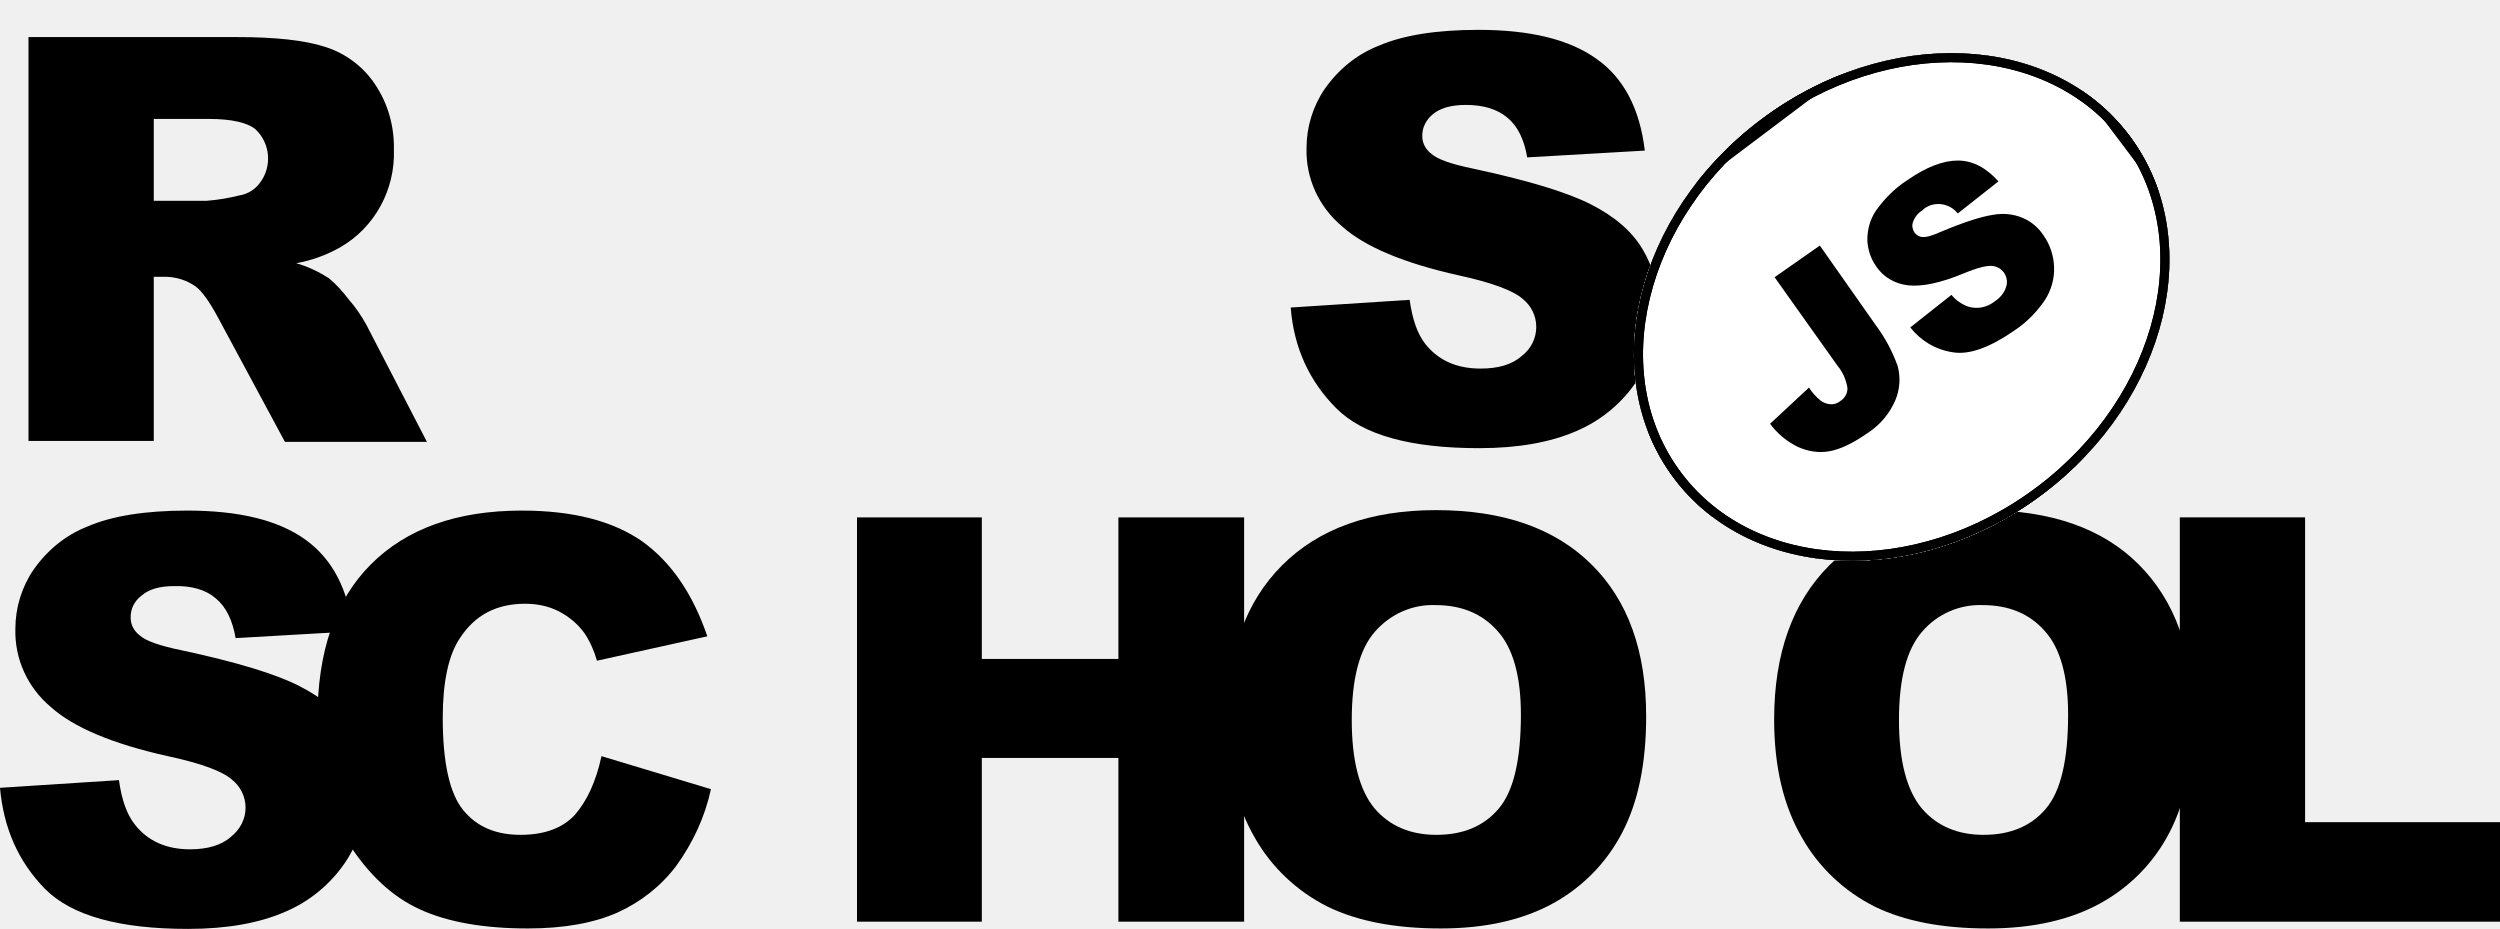
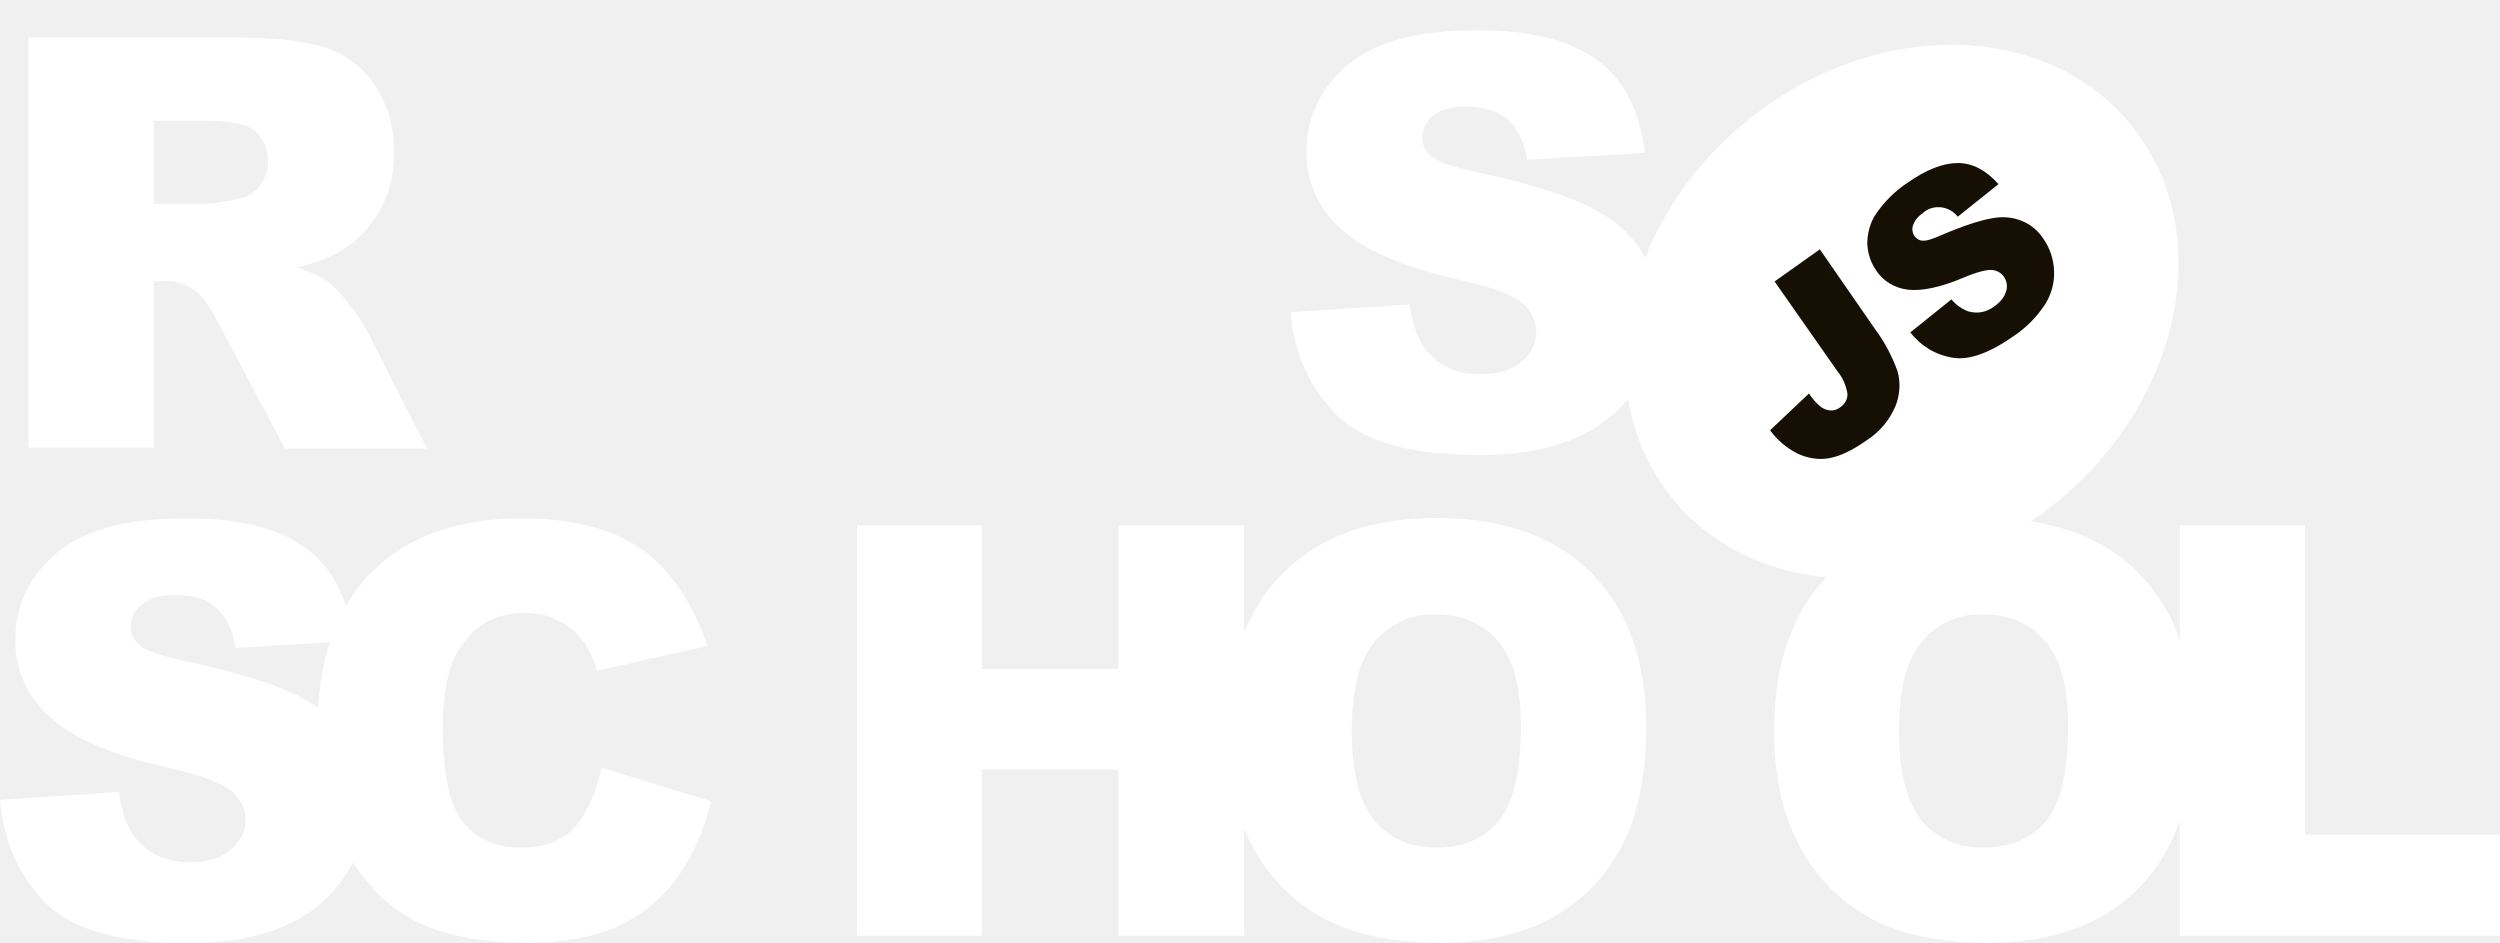
- <svg xmlns="http://www.w3.org/2000/svg" xmlns:xlink="http://www.w3.org/1999/xlink" id="Layer_1" viewBox="0 0 552.8 205.3">
-   <style>.st0{fill:#fff}.st1{clip-path:url(#SVGID_2_)}.st2{clip-path:url(#SVGID_4_)}.st3{clip-path:url(#SVGID_6_)}.st4{clip-path:url(#SVGID_8_)}.st5{fill:#fff;stroke:#000;stroke-width:4;stroke-miterlimit:10}.st6{clip-path:url(#SVGID_8_)}.st6,.st7{fill:none;stroke:#000;stroke-width:4;stroke-miterlimit:10}.st8,.st9{clip-path:url(#SVGID_10_)}.st9{fill:none;stroke:#000;stroke-width:4;stroke-miterlimit:10}</style>
-   <path d="M285.4 68l26.3-1.7c.6 4.3 1.7 7.5 3.5 9.8 2.9 3.6 6.9 5.4 12.2 5.4 3.9 0 7-.9 9.1-2.8 2-1.5 3.2-3.9 3.2-6.4 0-2.4-1.1-4.7-3-6.2-2-1.8-6.7-3.6-14.1-5.2-12.1-2.7-20.8-6.3-25.9-10.9-5.1-4.3-8-10.6-7.8-17.3 0-4.6 1.4-9.2 4-13 3-4.3 7.1-7.7 12-9.6 5.3-2.3 12.7-3.5 22-3.5 11.4 0 20.1 2.1 26.1 6.4 6 4.2 9.6 11 10.7 20.3l-26 1.5c-.7-4-2.1-6.9-4.4-8.8s-5.3-2.8-9.2-2.8c-3.2 0-5.6.7-7.2 2-1.5 1.2-2.5 3-2.4 5 0 1.5.8 2.9 2 3.8 1.3 1.2 4.4 2.3 9.3 3.3 12.1 2.6 20.7 5.2 26 7.9 5.3 2.7 9.1 6 11.4 9.9 2.4 4 3.6 8.6 3.5 13.3 0 5.6-1.6 11.2-4.8 15.9-3.3 4.9-7.9 8.7-13.3 11-5.7 2.5-12.9 3.8-21.5 3.8-15.2 0-25.7-2.9-31.6-8.8S286.1 77 285.4 68zM6.3 97.6V8.2h46.1c8.5 0 15.1.7 19.6 2.2 4.4 1.4 8.3 4.3 10.9 8.2 2.9 4.3 4.3 9.3 4.2 14.5.3 8.8-4.2 17.2-11.9 21.6-3 1.7-6.3 2.9-9.7 3.5 2.5.7 5 1.9 7.2 3.3 1.7 1.4 3.1 3 4.4 4.7 1.5 1.7 2.8 3.6 3.9 5.6l13.4 25.9H63L48.2 70.2c-1.9-3.5-3.5-5.8-5-6.9-2-1.4-4.4-2.1-6.8-2.1H34v36.3H6.3zM34 44.4h11.7c2.5-.2 4.9-.6 7.3-1.2 1.8-.3 3.4-1.3 4.5-2.8 2.7-3.6 2.3-8.7-1-11.8-1.8-1.5-5.3-2.3-10.3-2.3H34v18.1zM0 174.2l26.3-1.7c.6 4.3 1.7 7.5 3.5 9.8 2.8 3.6 6.9 5.5 12.2 5.5 3.9 0 7-.9 9.1-2.8 2-1.6 3.2-3.9 3.2-6.4 0-2.4-1.1-4.7-3-6.2-2-1.8-6.7-3.6-14.2-5.2-12.1-2.7-20.8-6.3-25.9-10.9-5.1-4.3-8-10.6-7.8-17.3 0-4.6 1.4-9.2 4-13 3-4.3 7.1-7.7 12-9.6 5.3-2.3 12.7-3.5 22-3.5 11.4 0 20.1 2.1 26.1 6.4s9.5 11 10.6 20.3l-26 1.5c-.7-4-2.1-6.9-4.4-8.8-2.2-1.9-5.3-2.8-9.2-2.7-3.2 0-5.6.7-7.2 2.1-1.6 1.2-2.5 3-2.4 5 0 1.5.8 2.9 2 3.8 1.3 1.2 4.4 2.3 9.3 3.3 12.1 2.6 20.7 5.2 26 7.9 5.3 2.7 9.1 6 11.4 9.9 2.4 4 3.6 8.6 3.6 13.2 0 5.6-1.7 11.1-4.8 15.8-3.3 4.9-7.9 8.7-13.3 11-5.7 2.5-12.9 3.8-21.5 3.8-15.2 0-25.7-2.9-31.6-8.8-5.9-6-9.2-13.4-10-22.4z" />
-   <path d="M133 167.2l24.2 7.3c-1.3 6.1-4 11.9-7.7 17-3.4 4.5-7.9 8-13 10.3-5.2 2.3-11.8 3.5-19.8 3.5-9.7 0-17.7-1.4-23.8-4.2-6.2-2.8-11.5-7.8-16-14.9-4.5-7.1-6.7-16.2-6.7-27.3 0-14.8 3.9-26.2 11.8-34.1s19-11.9 33.4-11.9c11.3 0 20.1 2.3 26.6 6.8 6.4 4.6 11.2 11.6 14.4 21l-24.4 5.4c-.6-2.1-1.5-4.2-2.7-6-1.5-2.1-3.4-3.7-5.7-4.9-2.3-1.2-4.9-1.7-7.5-1.7-6.3 0-11.1 2.5-14.4 7.6-2.5 3.7-3.8 9.6-3.8 17.6 0 9.9 1.5 16.7 4.5 20.4 3 3.7 7.2 5.5 12.7 5.5 5.3 0 9.3-1.5 12-4.4 2.7-3.1 4.7-7.4 5.9-13zm56.5-52.8h27.6v31.3h30.2v-31.3h27.8v89.4h-27.8v-36.2h-30.2v36.2h-27.6v-89.4z" />
-   <path d="M271.3 159.1c0-14.6 4.1-26 12.2-34.1 8.1-8.1 19.5-12.2 34-12.2 14.9 0 26.3 4 34.4 12S364 144 364 158.4c0 10.5-1.8 19-5.3 25.7-3.4 6.6-8.7 12-15.2 15.6-6.7 3.7-15 5.6-24.9 5.6-10.1 0-18.4-1.6-25-4.8-6.8-3.4-12.4-8.7-16.1-15.2-4.1-7-6.2-15.7-6.2-26.2zm27.6.1c0 9 1.7 15.5 5 19.5 3.3 3.9 7.9 5.9 13.7 5.9 5.9 0 10.5-1.9 13.8-5.8s4.9-10.8 4.9-20.8c0-8.4-1.7-14.6-5.1-18.4-3.4-3.9-8-5.8-13.8-5.8-5.1-.2-10 2-13.4 5.9-3.4 3.9-5.1 10.4-5.1 19.5zm93.4-.1c0-14.6 4.1-26 12.2-34.1 8.1-8.1 19.5-12.2 34-12.2 14.9 0 26.4 4 34.4 12S485 144 485 158.4c0 10.5-1.8 19-5.3 25.7-3.4 6.6-8.7 12-15.2 15.6-6.7 3.7-15 5.6-24.9 5.6-10.1 0-18.4-1.6-25-4.8-6.8-3.4-12.4-8.7-16.1-15.2-4.1-7-6.2-15.7-6.2-26.2zm27.6.1c0 9 1.7 15.5 5 19.5 3.3 3.9 7.9 5.9 13.7 5.9 5.9 0 10.5-1.9 13.8-5.8 3.3-3.9 4.9-10.8 4.9-20.8 0-8.4-1.7-14.6-5.1-18.4-3.4-3.9-8-5.8-13.8-5.8-5.1-.2-10.1 2-13.4 5.9-3.4 3.9-5.1 10.4-5.1 19.5z" />
-   <path d="M482.1 114.4h27.6v67.4h43.1v22H482v-89.4z" />
-   <ellipse transform="rotate(-37.001 420.46 67.88)" class="st0" cx="420.5" cy="67.9" rx="63" ry="51.8" />
+ <svg xmlns="http://www.w3.org/2000/svg" width="61" height="23" viewBox="0 0 61 23" fill="none">
+   <g clip-path="url(#clip0_3201_158)">
+     <path d="M31.493 7.618L34.395 7.428C34.462 7.909 34.583 8.268 34.782 8.525C35.102 8.929 35.543 9.13 36.128 9.13C36.558 9.13 36.9 9.03 37.132 8.817C37.353 8.649 37.485 8.38 37.485 8.1C37.485 7.831 37.364 7.573 37.154 7.405C36.933 7.203 36.415 7.002 35.598 6.823C34.263 6.52 33.303 6.117 32.74 5.601C32.177 5.12 31.857 4.414 31.879 3.663C31.879 3.148 32.034 2.633 32.321 2.207C32.652 1.725 33.104 1.344 33.645 1.131C34.23 0.874 35.046 0.739 36.072 0.739C37.331 0.739 38.291 0.975 38.953 1.456C39.615 1.927 40.012 2.689 40.133 3.73L37.264 3.899C37.187 3.45 37.033 3.126 36.779 2.913C36.525 2.7 36.194 2.599 35.764 2.599C35.41 2.599 35.146 2.677 34.969 2.823C34.803 2.957 34.693 3.159 34.704 3.383C34.704 3.551 34.792 3.708 34.925 3.809C35.068 3.943 35.41 4.067 35.951 4.179C37.286 4.47 38.235 4.761 38.82 5.064C39.405 5.366 39.824 5.736 40.078 6.173C40.343 6.621 40.475 7.136 40.464 7.663C40.464 8.29 40.288 8.918 39.935 9.444C39.571 9.993 39.063 10.419 38.467 10.676C37.838 10.957 37.044 11.102 36.095 11.102C34.417 11.102 33.259 10.777 32.608 10.116C31.957 9.455 31.57 8.626 31.493 7.618ZM0.695 10.934V0.919H5.782C6.72 0.919 7.448 0.997 7.945 1.165C8.431 1.322 8.861 1.647 9.148 2.084C9.468 2.565 9.622 3.126 9.611 3.708C9.644 4.694 9.148 5.635 8.298 6.128C7.967 6.318 7.603 6.453 7.228 6.52C7.504 6.598 7.779 6.733 8.022 6.89C8.21 7.047 8.364 7.226 8.508 7.416C8.673 7.607 8.817 7.82 8.938 8.044L10.417 10.945H6.952L5.319 7.864C5.109 7.472 4.933 7.215 4.767 7.091C4.546 6.935 4.281 6.856 4.017 6.856H3.752V10.923H0.695V10.934ZM3.752 4.974H5.043C5.319 4.952 5.584 4.907 5.848 4.84C6.047 4.806 6.224 4.694 6.345 4.526C6.643 4.123 6.599 3.551 6.235 3.204C6.036 3.036 5.65 2.946 5.098 2.946H3.752V4.974ZM0 19.516L2.902 19.325C2.968 19.807 3.09 20.166 3.288 20.423C3.597 20.826 4.05 21.039 4.635 21.039C5.065 21.039 5.407 20.939 5.639 20.726C5.859 20.546 5.992 20.289 5.992 20.009C5.992 19.74 5.87 19.482 5.661 19.314C5.44 19.112 4.921 18.911 4.094 18.732C2.759 18.429 1.799 18.026 1.236 17.51C0.673 17.029 0.353 16.323 0.375 15.572C0.375 15.057 0.53 14.541 0.817 14.116C1.148 13.634 1.6 13.253 2.141 13.04C2.726 12.783 3.542 12.648 4.568 12.648C5.826 12.648 6.786 12.883 7.448 13.365C8.111 13.847 8.497 14.598 8.618 15.639L5.749 15.807C5.672 15.359 5.517 15.034 5.264 14.822C5.021 14.609 4.679 14.508 4.248 14.519C3.895 14.519 3.63 14.598 3.454 14.754C3.277 14.889 3.178 15.09 3.189 15.315C3.189 15.483 3.277 15.639 3.41 15.74C3.553 15.875 3.895 15.998 4.436 16.11C5.771 16.401 6.72 16.692 7.305 16.995C7.89 17.297 8.309 17.667 8.563 18.104C8.828 18.552 8.96 19.068 8.96 19.583C8.96 20.21 8.773 20.826 8.431 21.353C8.066 21.902 7.559 22.328 6.963 22.585C6.334 22.865 5.539 23.011 4.59 23.011C2.913 23.011 1.755 22.686 1.103 22.025C0.452 21.353 0.088 20.524 0 19.516H0Z" fill="white" />
+     <path d="M14.676 18.732L17.347 19.55C17.203 20.233 16.905 20.883 16.497 21.454C16.122 21.958 15.625 22.35 15.062 22.608C14.489 22.866 13.76 23 12.877 23C11.807 23 10.924 22.843 10.251 22.53C9.567 22.216 8.982 21.656 8.486 20.86C7.989 20.065 7.746 19.045 7.746 17.802C7.746 16.144 8.177 14.867 9.049 13.982C9.92 13.097 11.145 12.648 12.734 12.648C13.981 12.648 14.952 12.906 15.669 13.41C16.376 13.926 16.905 14.71 17.258 15.763L14.566 16.368C14.5 16.133 14.4 15.897 14.268 15.696C14.102 15.46 13.893 15.281 13.639 15.147C13.385 15.012 13.098 14.956 12.811 14.956C12.116 14.956 11.586 15.236 11.222 15.808C10.947 16.222 10.803 16.883 10.803 17.779C10.803 18.889 10.969 19.65 11.3 20.065C11.631 20.479 12.094 20.681 12.701 20.681C13.286 20.681 13.727 20.513 14.025 20.188C14.323 19.841 14.544 19.359 14.676 18.732ZM20.911 12.816H23.956V16.323H27.289V12.816H30.357V22.832H27.289V18.776H23.956V22.832H20.911V12.816Z" fill="white" />
+     <path d="M29.937 17.825C29.937 16.189 30.39 14.912 31.284 14.005C32.177 13.097 33.435 12.638 35.035 12.638C36.679 12.638 37.937 13.086 38.831 13.982C39.725 14.878 40.166 16.133 40.166 17.746C40.166 18.923 39.968 19.875 39.582 20.625C39.206 21.365 38.622 21.97 37.904 22.373C37.165 22.788 36.249 23.001 35.157 23.001C34.042 23.001 33.126 22.821 32.398 22.463C31.648 22.082 31.03 21.488 30.621 20.76C30.169 19.976 29.937 19.001 29.937 17.825ZM32.983 17.836C32.983 18.844 33.17 19.572 33.535 20.02C33.899 20.457 34.406 20.681 35.046 20.681C35.697 20.681 36.205 20.469 36.569 20.032C36.933 19.595 37.11 18.822 37.11 17.701C37.11 16.76 36.922 16.066 36.547 15.64C36.172 15.203 35.664 14.99 35.024 14.99C34.462 14.968 33.921 15.214 33.546 15.651C33.17 16.088 32.983 16.817 32.983 17.836ZM43.289 17.825C43.289 16.189 43.742 14.912 44.636 14.005C45.529 13.097 46.787 12.638 48.387 12.638C50.032 12.638 51.3 13.086 52.183 13.982C53.066 14.878 53.519 16.133 53.519 17.746C53.519 18.923 53.32 19.875 52.934 20.625C52.559 21.365 51.974 21.97 51.256 22.373C50.517 22.788 49.601 23.001 48.509 23.001C47.394 23.001 46.478 22.821 45.75 22.463C45 22.082 44.382 21.488 43.973 20.76C43.521 19.976 43.289 19.001 43.289 17.825ZM46.335 17.836C46.335 18.844 46.523 19.572 46.887 20.02C47.251 20.457 47.758 20.681 48.398 20.681C49.049 20.681 49.557 20.469 49.921 20.032C50.285 19.595 50.462 18.822 50.462 17.701C50.462 16.76 50.274 16.066 49.899 15.64C49.524 15.203 49.016 14.99 48.376 14.99C47.813 14.968 47.262 15.214 46.898 15.651C46.523 16.088 46.335 16.817 46.335 17.836Z" fill="white" />
+     <path d="M53.198 12.816H56.244V20.367H61V22.832H53.187V12.816H53.198Z" fill="white" />
+     <path d="M49.842 12.238C52.908 9.892 53.853 5.916 51.953 3.356C50.053 0.796 46.028 0.623 42.961 2.969C39.895 5.315 38.95 9.292 40.849 11.851C42.749 14.411 46.775 14.584 49.842 12.238Z" fill="white" />
+     <path d="M49.842 12.239C52.908 9.893 53.853 5.917 51.953 3.357C50.053 0.797 46.028 0.624 42.961 2.97C39.895 5.316 38.95 9.293 40.849 11.852C42.749 14.412 46.775 14.585 49.842 12.239Z" fill="white" />
+     <path fill-rule="evenodd" clip-rule="evenodd" d="M43.094 3.148C40.092 5.446 39.222 9.287 41.026 11.717C42.829 14.146 46.706 14.357 49.709 12.059C52.712 9.762 53.581 5.921 51.777 3.491C49.974 1.061 46.097 0.851 43.094 3.148ZM40.673 11.986C38.677 9.297 39.699 5.185 42.829 2.79C45.958 0.396 50.133 0.532 52.13 3.221C54.126 5.911 53.104 10.023 49.974 12.417C46.845 14.812 42.67 14.676 40.673 11.986Z" fill="white" />
+     <path d="M43.3 6.868L44.404 6.084L45.761 8.044C45.993 8.358 46.169 8.694 46.302 9.064C46.379 9.344 46.357 9.646 46.247 9.915C46.103 10.251 45.871 10.531 45.562 10.733C45.198 10.991 44.889 11.136 44.624 11.181C44.371 11.226 44.106 11.181 43.863 11.069C43.598 10.935 43.367 10.744 43.19 10.498L44.139 9.601C44.216 9.725 44.316 9.837 44.426 9.926C44.503 9.982 44.591 10.016 44.691 10.016C44.768 10.016 44.845 9.982 44.9 9.938C45.011 9.87 45.088 9.736 45.077 9.601C45.044 9.411 44.967 9.221 44.845 9.075L43.3 6.868ZM46.611 8.111L47.615 7.305C47.725 7.439 47.869 7.54 48.023 7.596C48.244 7.663 48.476 7.619 48.663 7.473C48.796 7.383 48.906 7.26 48.95 7.103C49.016 6.902 48.906 6.677 48.707 6.61C48.674 6.599 48.641 6.588 48.608 6.588C48.476 6.577 48.244 6.633 47.902 6.778C47.339 7.014 46.898 7.103 46.567 7.07C46.247 7.036 45.949 6.868 45.772 6.588C45.64 6.397 45.573 6.173 45.562 5.949C45.562 5.692 45.629 5.434 45.772 5.221C45.982 4.919 46.236 4.661 46.544 4.459C47.008 4.134 47.416 3.978 47.769 3.978C48.123 3.978 48.453 4.146 48.763 4.493L47.769 5.288C47.571 5.031 47.196 4.975 46.942 5.176L46.909 5.21C46.798 5.277 46.721 5.378 46.677 5.501C46.644 5.591 46.666 5.692 46.721 5.77C46.765 5.826 46.831 5.871 46.909 5.871C46.997 5.882 47.151 5.837 47.372 5.736C47.924 5.501 48.343 5.367 48.63 5.322C48.873 5.277 49.127 5.3 49.358 5.4C49.568 5.49 49.745 5.647 49.866 5.837C50.02 6.061 50.109 6.33 50.12 6.61C50.131 6.902 50.054 7.182 49.899 7.428C49.7 7.731 49.447 7.988 49.149 8.19C48.542 8.616 48.045 8.795 47.648 8.728C47.218 8.66 46.864 8.436 46.611 8.111Z" fill="#161004" />
+   </g>
  <defs>
-     <ellipse id="SVGID_1_" transform="rotate(-37.001 420.46 67.88)" cx="420.5" cy="67.9" rx="63" ry="51.8" />
+     <clipPath id="clip0_3201_158">
+       <rect width="61" height="23" fill="white" />
+     </clipPath>
  </defs>
-   <clipPath id="SVGID_2_">
-     <use xlink:href="#SVGID_1_" overflow="visible" />
-   </clipPath>
-   <g class="st1">
-     <path transform="rotate(-37.001 420.82 68.353)" class="st0" d="M330.9-14.2h179.8v165.1H330.9z" />
-     <g id="Layer_2_1_">
-       <defs>
-         <path id="SVGID_3_" transform="rotate(-37.001 420.82 68.353)" d="M330.9-14.2h179.8v165.1H330.9z" />
-       </defs>
-       <clipPath id="SVGID_4_">
-         <use xlink:href="#SVGID_3_" overflow="visible" />
-       </clipPath>
-       <g id="Layer_1-2" class="st2">
-         <ellipse transform="rotate(-37.001 420.46 67.88)" class="st0" cx="420.5" cy="67.9" rx="63" ry="51.8" />
-         <defs>
-           <ellipse id="SVGID_5_" transform="rotate(-37.001 420.46 67.88)" cx="420.5" cy="67.9" rx="63" ry="51.8" />
-         </defs>
-         <clipPath id="SVGID_6_">
-           <use xlink:href="#SVGID_5_" overflow="visible" />
-         </clipPath>
-         <g class="st3">
-           <path transform="rotate(-37 420.799 68.802)" class="st0" d="M357.8 17h125.9v103.7H357.8z" />
-           <defs>
-             <path id="SVGID_7_" transform="rotate(-37 420.799 68.802)" d="M357.8 17h125.9v103.7H357.8z" />
-           </defs>
-           <clipPath id="SVGID_8_">
-             <use xlink:href="#SVGID_7_" overflow="visible" />
-           </clipPath>
-           <g class="st4">
-             <ellipse transform="rotate(-37.001 420.46 67.88)" class="st5" cx="420.5" cy="67.9" rx="63" ry="51.8" />
-           </g>
-           <path transform="rotate(-37 420.799 68.802)" class="st6" d="M357.8 17h125.9v103.7H357.8z" />
-           <ellipse transform="rotate(-37.001 420.46 67.88)" class="st7" cx="420.5" cy="67.9" rx="63" ry="51.8" />
-           <path transform="rotate(-37 420.799 68.802)" class="st0" d="M357.8 17h125.9v103.7H357.8z" />
-           <defs>
-             <path id="SVGID_9_" transform="rotate(-37 420.799 68.802)" d="M357.8 17h125.9v103.7H357.8z" />
-           </defs>
-           <clipPath id="SVGID_10_">
-             <use xlink:href="#SVGID_9_" overflow="visible" />
-           </clipPath>
-           <g class="st8">
-             <ellipse transform="rotate(-37.001 420.46 67.88)" class="st5" cx="420.5" cy="67.9" rx="63" ry="51.8" />
-           </g>
-           <path transform="rotate(-37 420.799 68.802)" class="st9" d="M357.8 17h125.9v103.7H357.8z" />
-           <path transform="rotate(-37.001 420.82 68.353)" class="st7" d="M330.9-14.2h179.8v165.1H330.9z" />
-         </g>
-         <ellipse transform="rotate(-37.001 420.46 67.88)" class="st7" cx="420.5" cy="67.9" rx="63" ry="51.8" />
-         <path d="M392.4 61.3l10-7 12.3 17.5c2.1 2.8 3.7 5.8 4.9 9.1.7 2.5.5 5.2-.5 7.6-1.3 3-3.4 5.5-6.2 7.3-3.3 2.3-6.1 3.6-8.5 4-2.3.4-4.7 0-6.9-1-2.4-1.2-4.5-2.9-6.1-5.1l8.6-8c.7 1.1 1.6 2.1 2.6 2.9.7.5 1.5.8 2.4.8.7 0 1.4-.3 1.9-.7 1-.6 1.7-1.8 1.6-3-.3-1.7-1-3.4-2.1-4.7l-14-19.7zm30 11.1l9.1-7.2c1 1.2 2.3 2.1 3.7 2.6 2 .6 4.1.2 5.8-1.1 1.2-.8 2.2-1.9 2.6-3.3.6-1.8-.4-3.8-2.2-4.4-.3-.1-.6-.2-.9-.2-1.2-.1-3.3.4-6.4 1.7-5.1 2.1-9.1 2.9-12.1 2.6-2.9-.3-5.6-1.8-7.2-4.3-1.2-1.7-1.8-3.7-1.9-5.7 0-2.3.6-4.6 1.9-6.5 1.9-2.7 4.2-5 7-6.8 4.2-2.9 7.9-4.3 11.1-4.3 3.2 0 6.2 1.5 9 4.6l-9 7.1c-1.8-2.3-5.2-2.8-7.5-1l-.3.3c-1 .6-1.7 1.5-2.1 2.6-.3.8-.1 1.7.4 2.4.4.5 1 .9 1.7.9.8.1 2.2-.3 4.2-1.2 5-2.1 8.8-3.3 11.4-3.7 2.2-.4 4.5-.2 6.6.7 1.9.8 3.5 2.2 4.6 3.9 1.4 2 2.2 4.4 2.3 6.9.1 2.6-.6 5.1-2 7.3-1.8 2.7-4.1 5-6.8 6.8-5.5 3.8-10 5.4-13.6 4.8-3.9-.6-7.1-2.6-9.4-5.5z" />
-       </g>
-     </g>
-   </g>
</svg>
